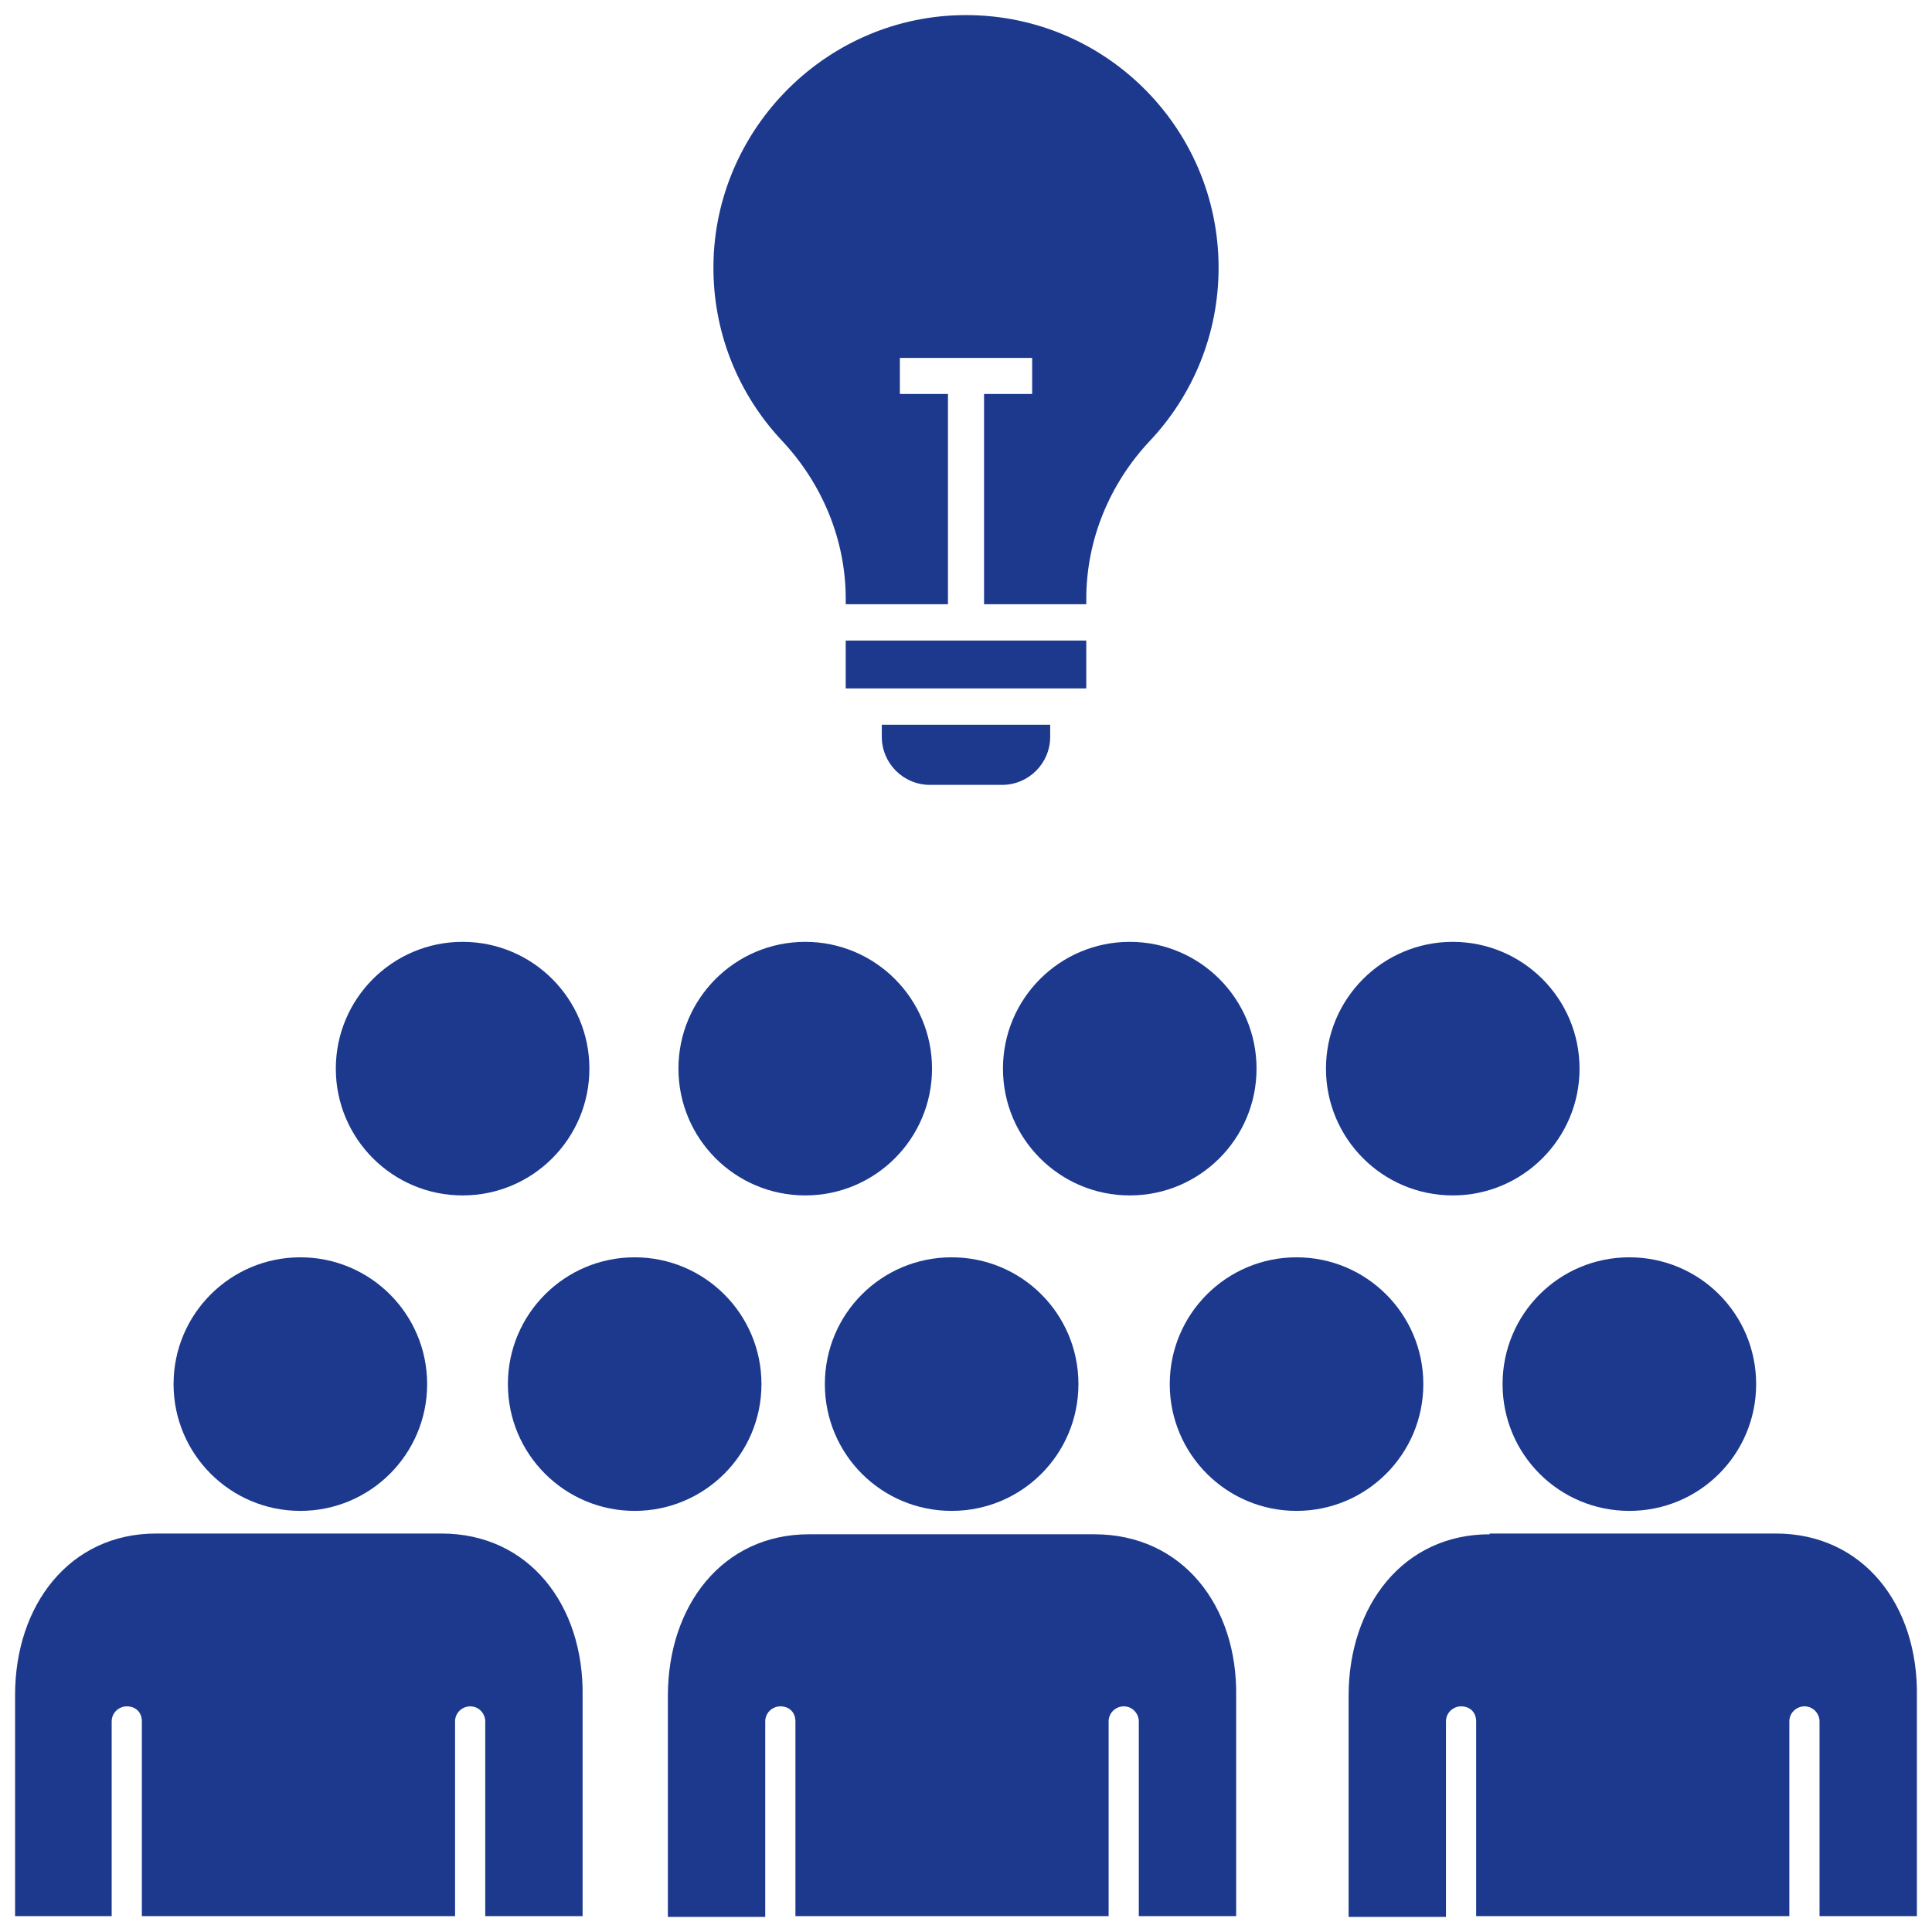
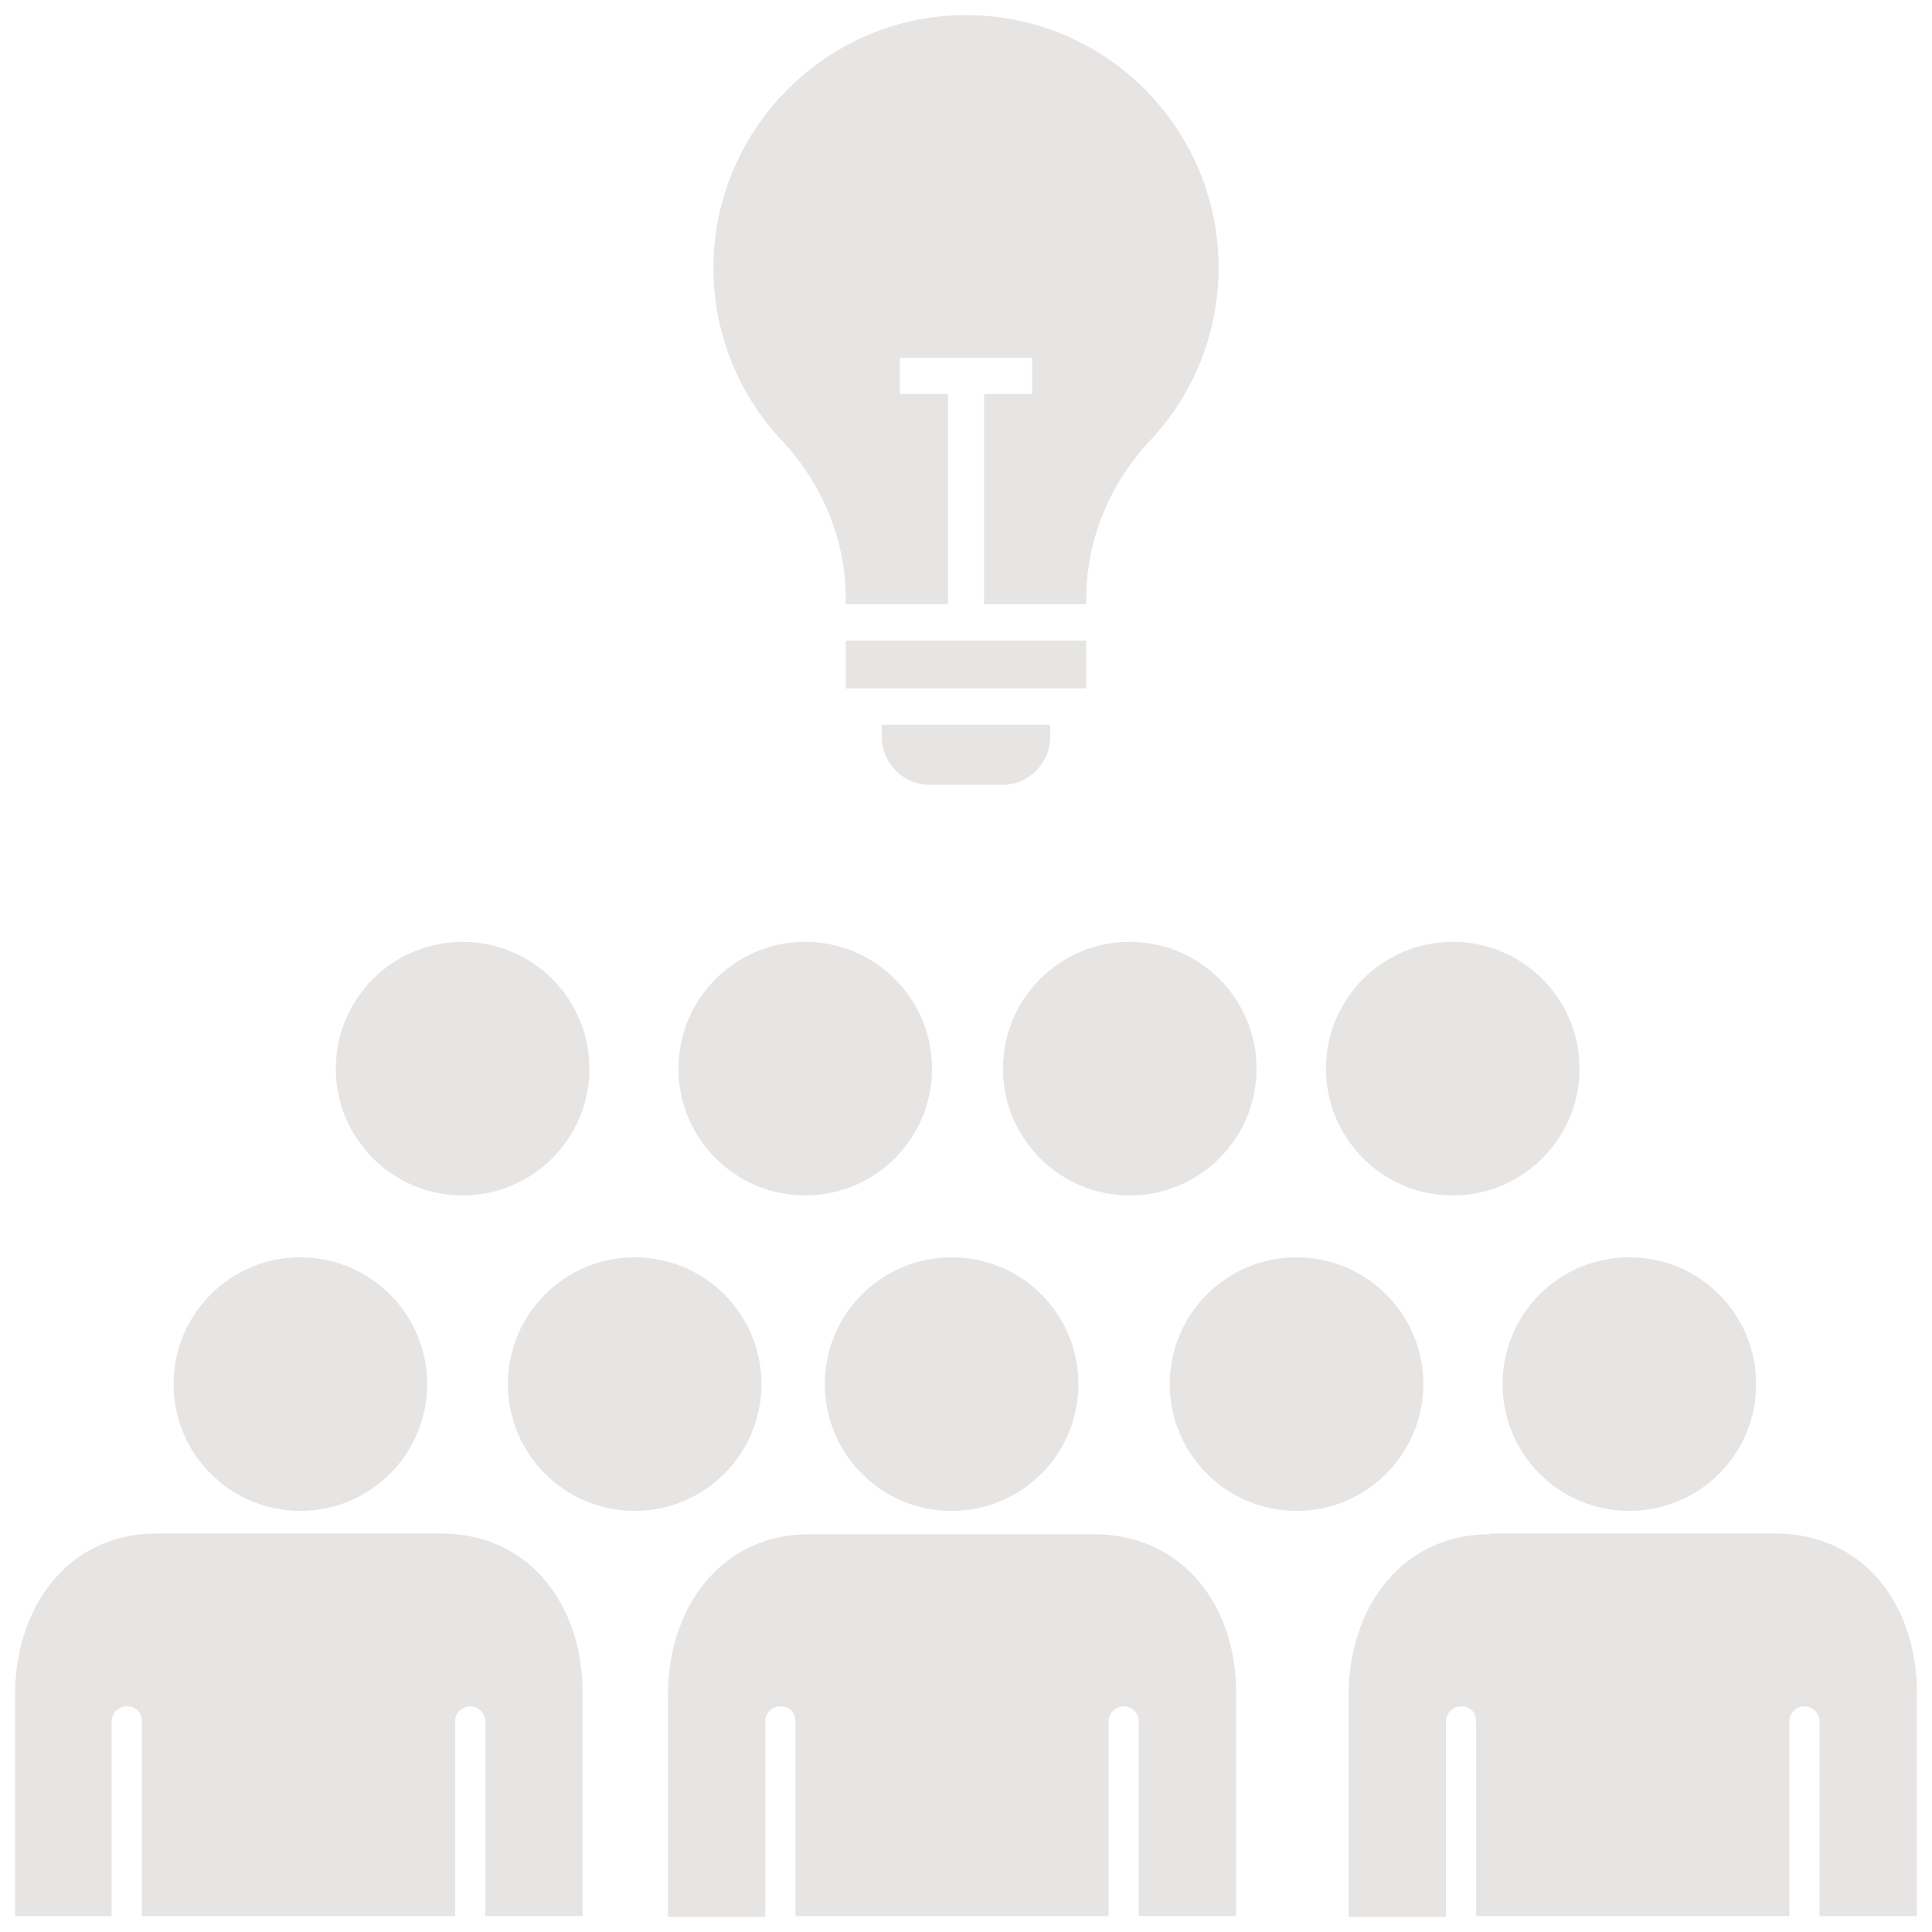
- <svg xmlns="http://www.w3.org/2000/svg" fill="#1C398E" version="1.1" id="Layer_1" width="800px" height="800px" viewBox="0 0 256 256" enable-background="new 0 0 256 256" xml:space="preserve">
+ <svg xmlns="http://www.w3.org/2000/svg" fill="#E7E5E4" version="1.1" id="Layer_1" width="800px" height="800px" viewBox="0 0 256 256" enable-background="new 0 0 256 256" xml:space="preserve">
  <path d="M192.498,124.8c9.278,0,16.8,7.522,16.8,16.8s-7.522,16.8-16.8,16.8s-16.8-7.522-16.8-16.8S183.22,124.8,192.498,124.8z   M171.798,166.6c9.278,0,16.8,7.522,16.8,16.8s-7.522,16.8-16.8,16.8s-16.8-7.522-16.8-16.8S162.52,166.6,171.798,166.6z   M144.998,203.3h-18.9h-18.9c-11.5,0-18.7,9.5-18.7,21.4V254h12.9v-25.9c0-1.2,1-2,2-2c1.2,0,2,0.8,2,2v25.8h41.5v-25.8  c0-1.2,1-2,2-2c1.2,0,2,1,2,2v25.8h12.9v-29.1C163.998,212.8,156.698,203.3,144.998,203.3z M149.698,124.8  c9.278,0,16.8,7.522,16.8,16.8s-7.522,16.8-16.8,16.8s-16.8-7.522-16.8-16.8S140.42,124.8,149.698,124.8z M199.098,183.4  c0,9.3,7.5,16.8,16.8,16.8s16.8-7.5,16.8-16.8s-7.5-16.8-16.8-16.8S199.098,174.1,199.098,183.4z M197.398,203.3  c-11.5,0-18.7,9.5-18.7,21.4V254h12.9v-25.9c0-1.2,1-2,2-2c1.2,0,2,0.8,2,2v25.8h41.5v-25.8c0-1.2,1-2,2-2c1.2,0,2,1,2,2v25.8h12.9  v-29.1c0.2-12.1-7.1-21.6-18.7-21.6h-18.9h-19V203.3z M39.798,166.6c9.278,0,16.8,7.522,16.8,16.8s-7.522,16.8-16.8,16.8  s-16.8-7.522-16.8-16.8S30.52,166.6,39.798,166.6z M14.798,253.9v-25.8c0-1.2,1-2,2-2c1.2,0,2,0.8,2,2v25.8h41.5v-25.8  c0-1.2,1-2,2-2c1.2,0,2,1,2,2v25.8h12.9v-29.1c0.2-12.1-7.1-21.6-18.7-21.6h-18.9h-18.9c-11.5,0-18.7,9.5-18.7,21.4v29.3  L14.798,253.9L14.798,253.9z M109.298,183.4c0,9.3,7.5,16.8,16.8,16.8c9.3,0,16.8-7.5,16.8-16.8s-7.5-16.8-16.8-16.8  S109.298,174.1,109.298,183.4z M61.298,124.8c9.278,0,16.8,7.522,16.8,16.8s-7.522,16.8-16.8,16.8s-16.8-7.522-16.8-16.8  S52.02,124.8,61.298,124.8z M106.698,124.8c9.278,0,16.8,7.522,16.8,16.8s-7.522,16.8-16.8,16.8s-16.8-7.522-16.8-16.8  S97.42,124.8,106.698,124.8z M84.098,166.6c9.278,0,16.8,7.522,16.8,16.8s-7.522,16.8-16.8,16.8s-16.8-7.522-16.8-16.8  S74.82,166.6,84.098,166.6z M112.062,84.875h31.875v6.342h-31.875V84.875z M132.781,104h-9.563c-3.521,0-6.375-2.854-6.375-6.375  v-1.594h22.313v1.594C139.156,101.146,136.302,104,132.781,104z M127.193,2.01c-18.278,0.43-32.955,15.735-32.657,34.015  c0.141,8.642,3.557,16.488,9.062,22.35c5.355,5.703,8.465,13.15,8.465,20.974v0.713h13.547V52.203h-6.375v-4.781h17.531v4.781  h-6.375v27.858h13.547v-0.714c0-7.81,3.086-15.257,8.439-20.944c5.638-5.99,9.092-14.058,9.092-22.933  C161.469,16.716,146.046,1.566,127.193,2.01z" />
</svg>
